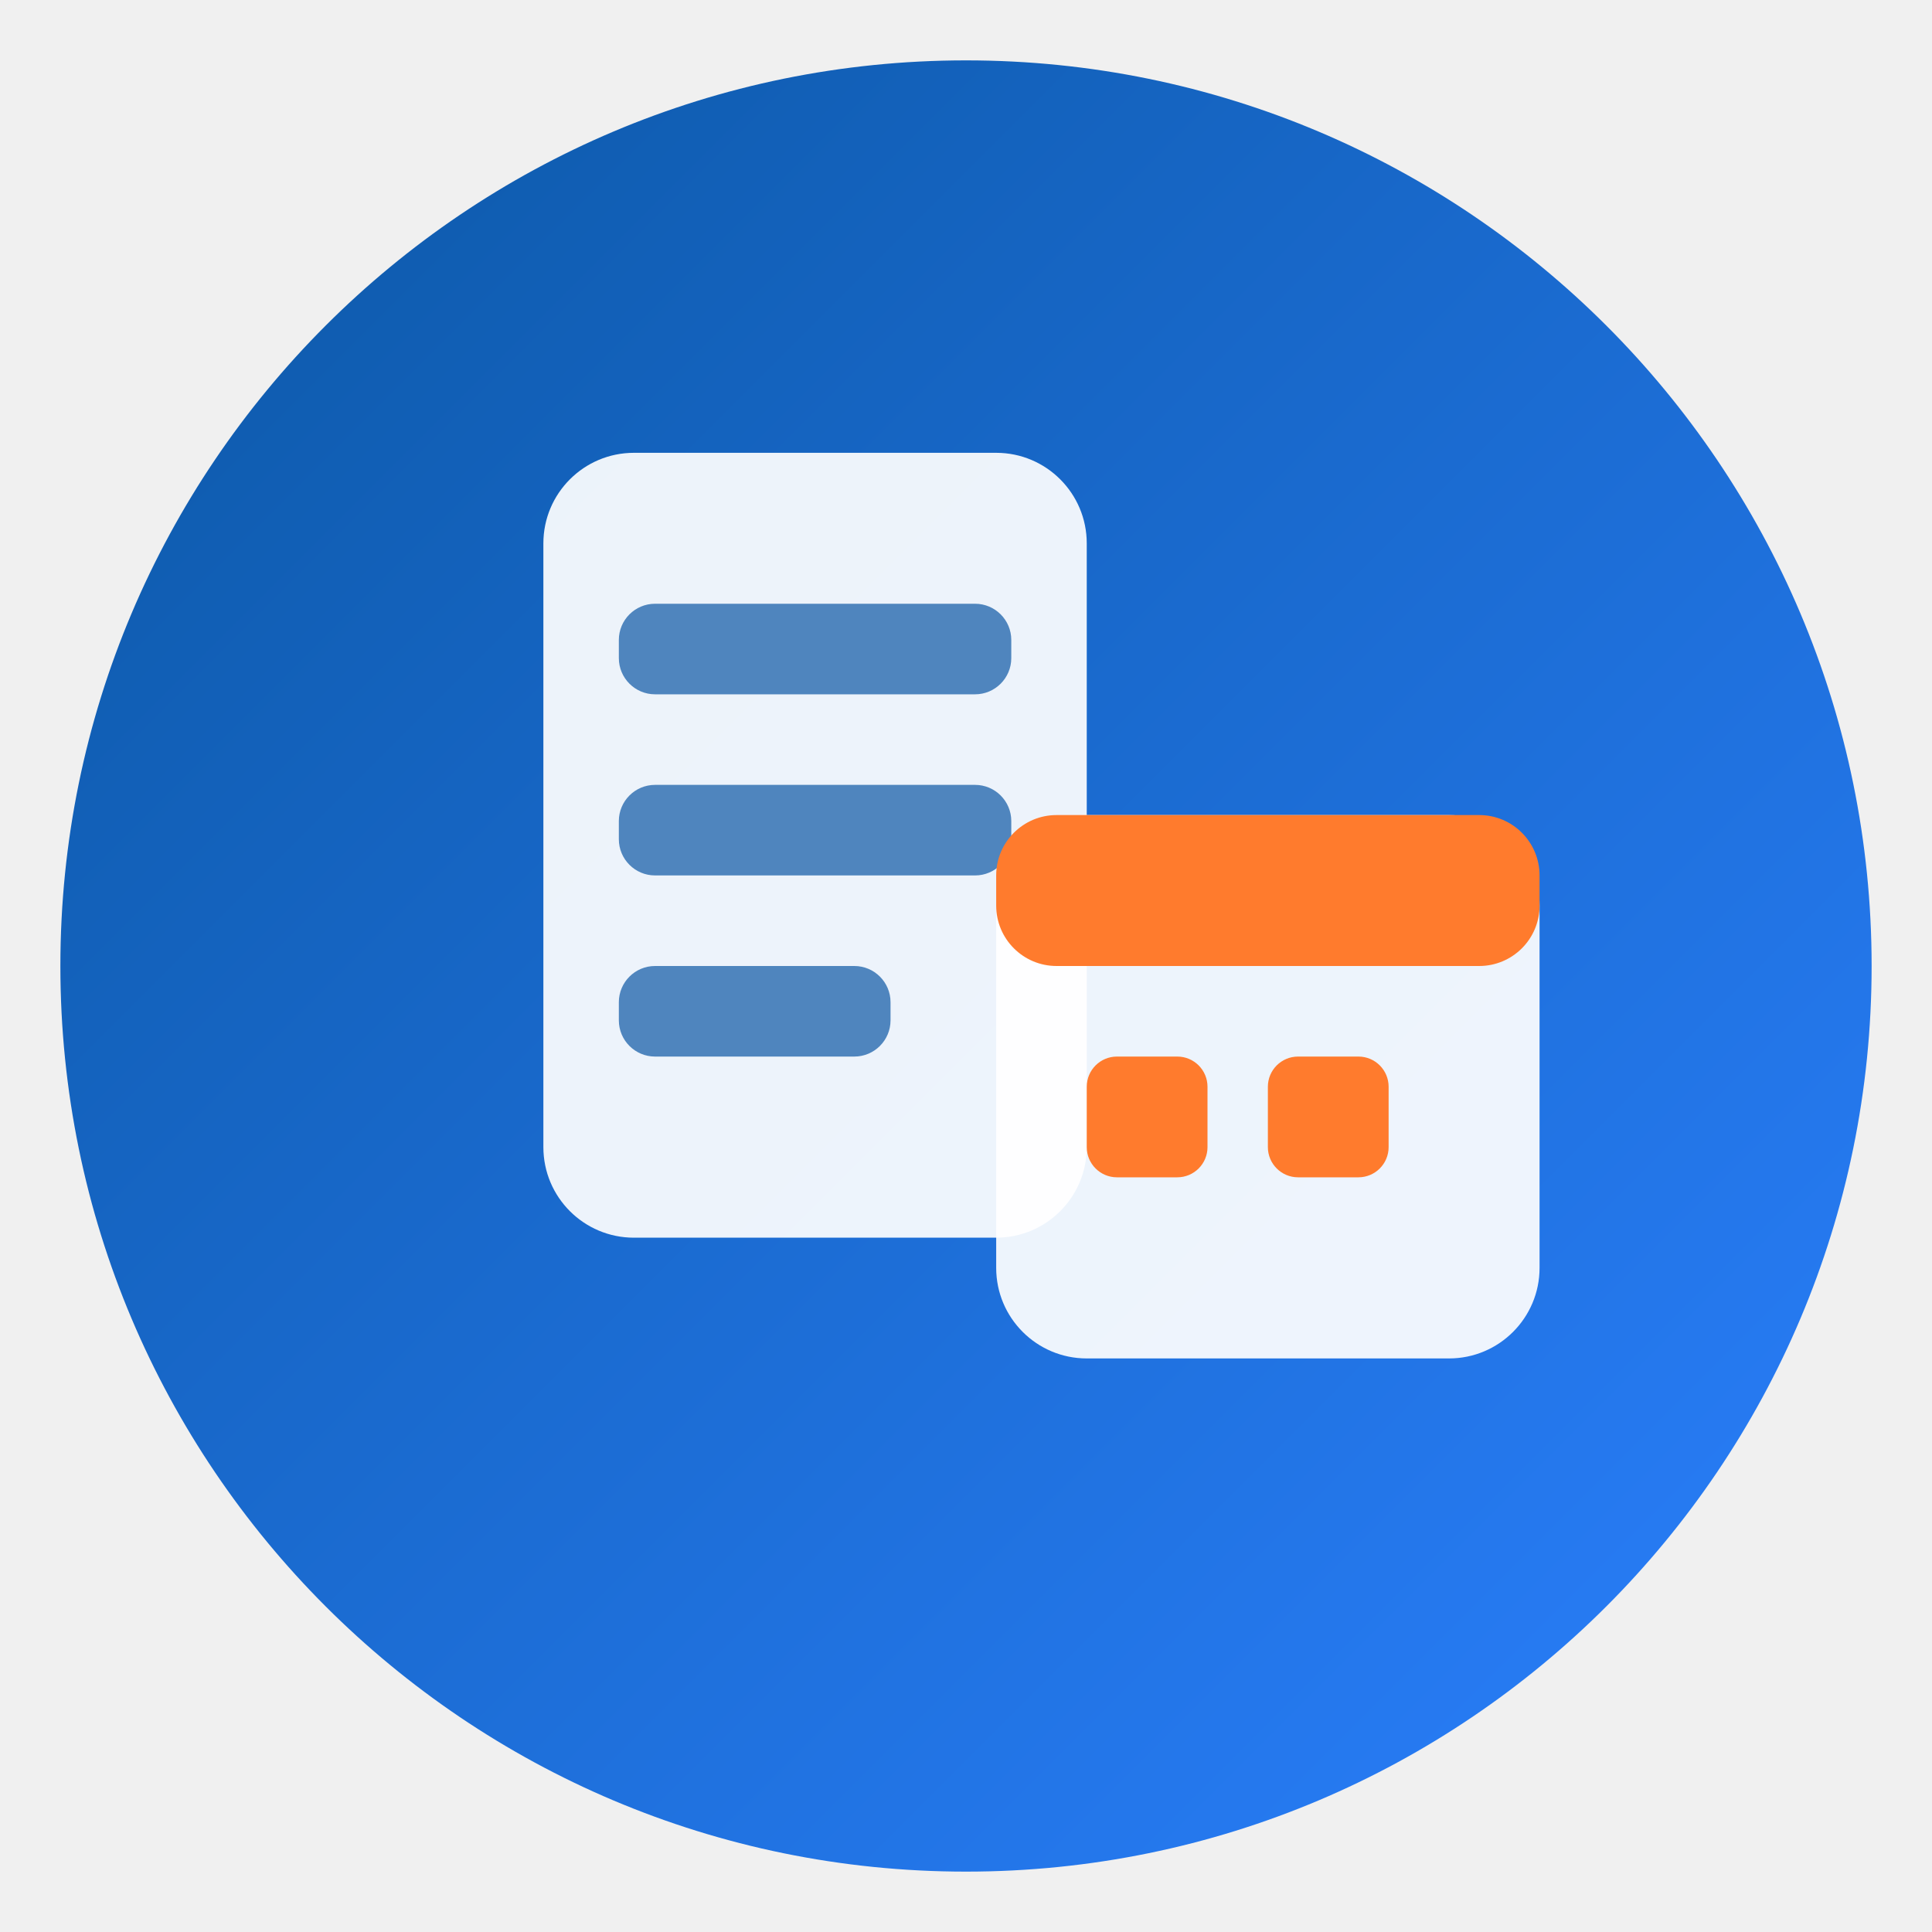
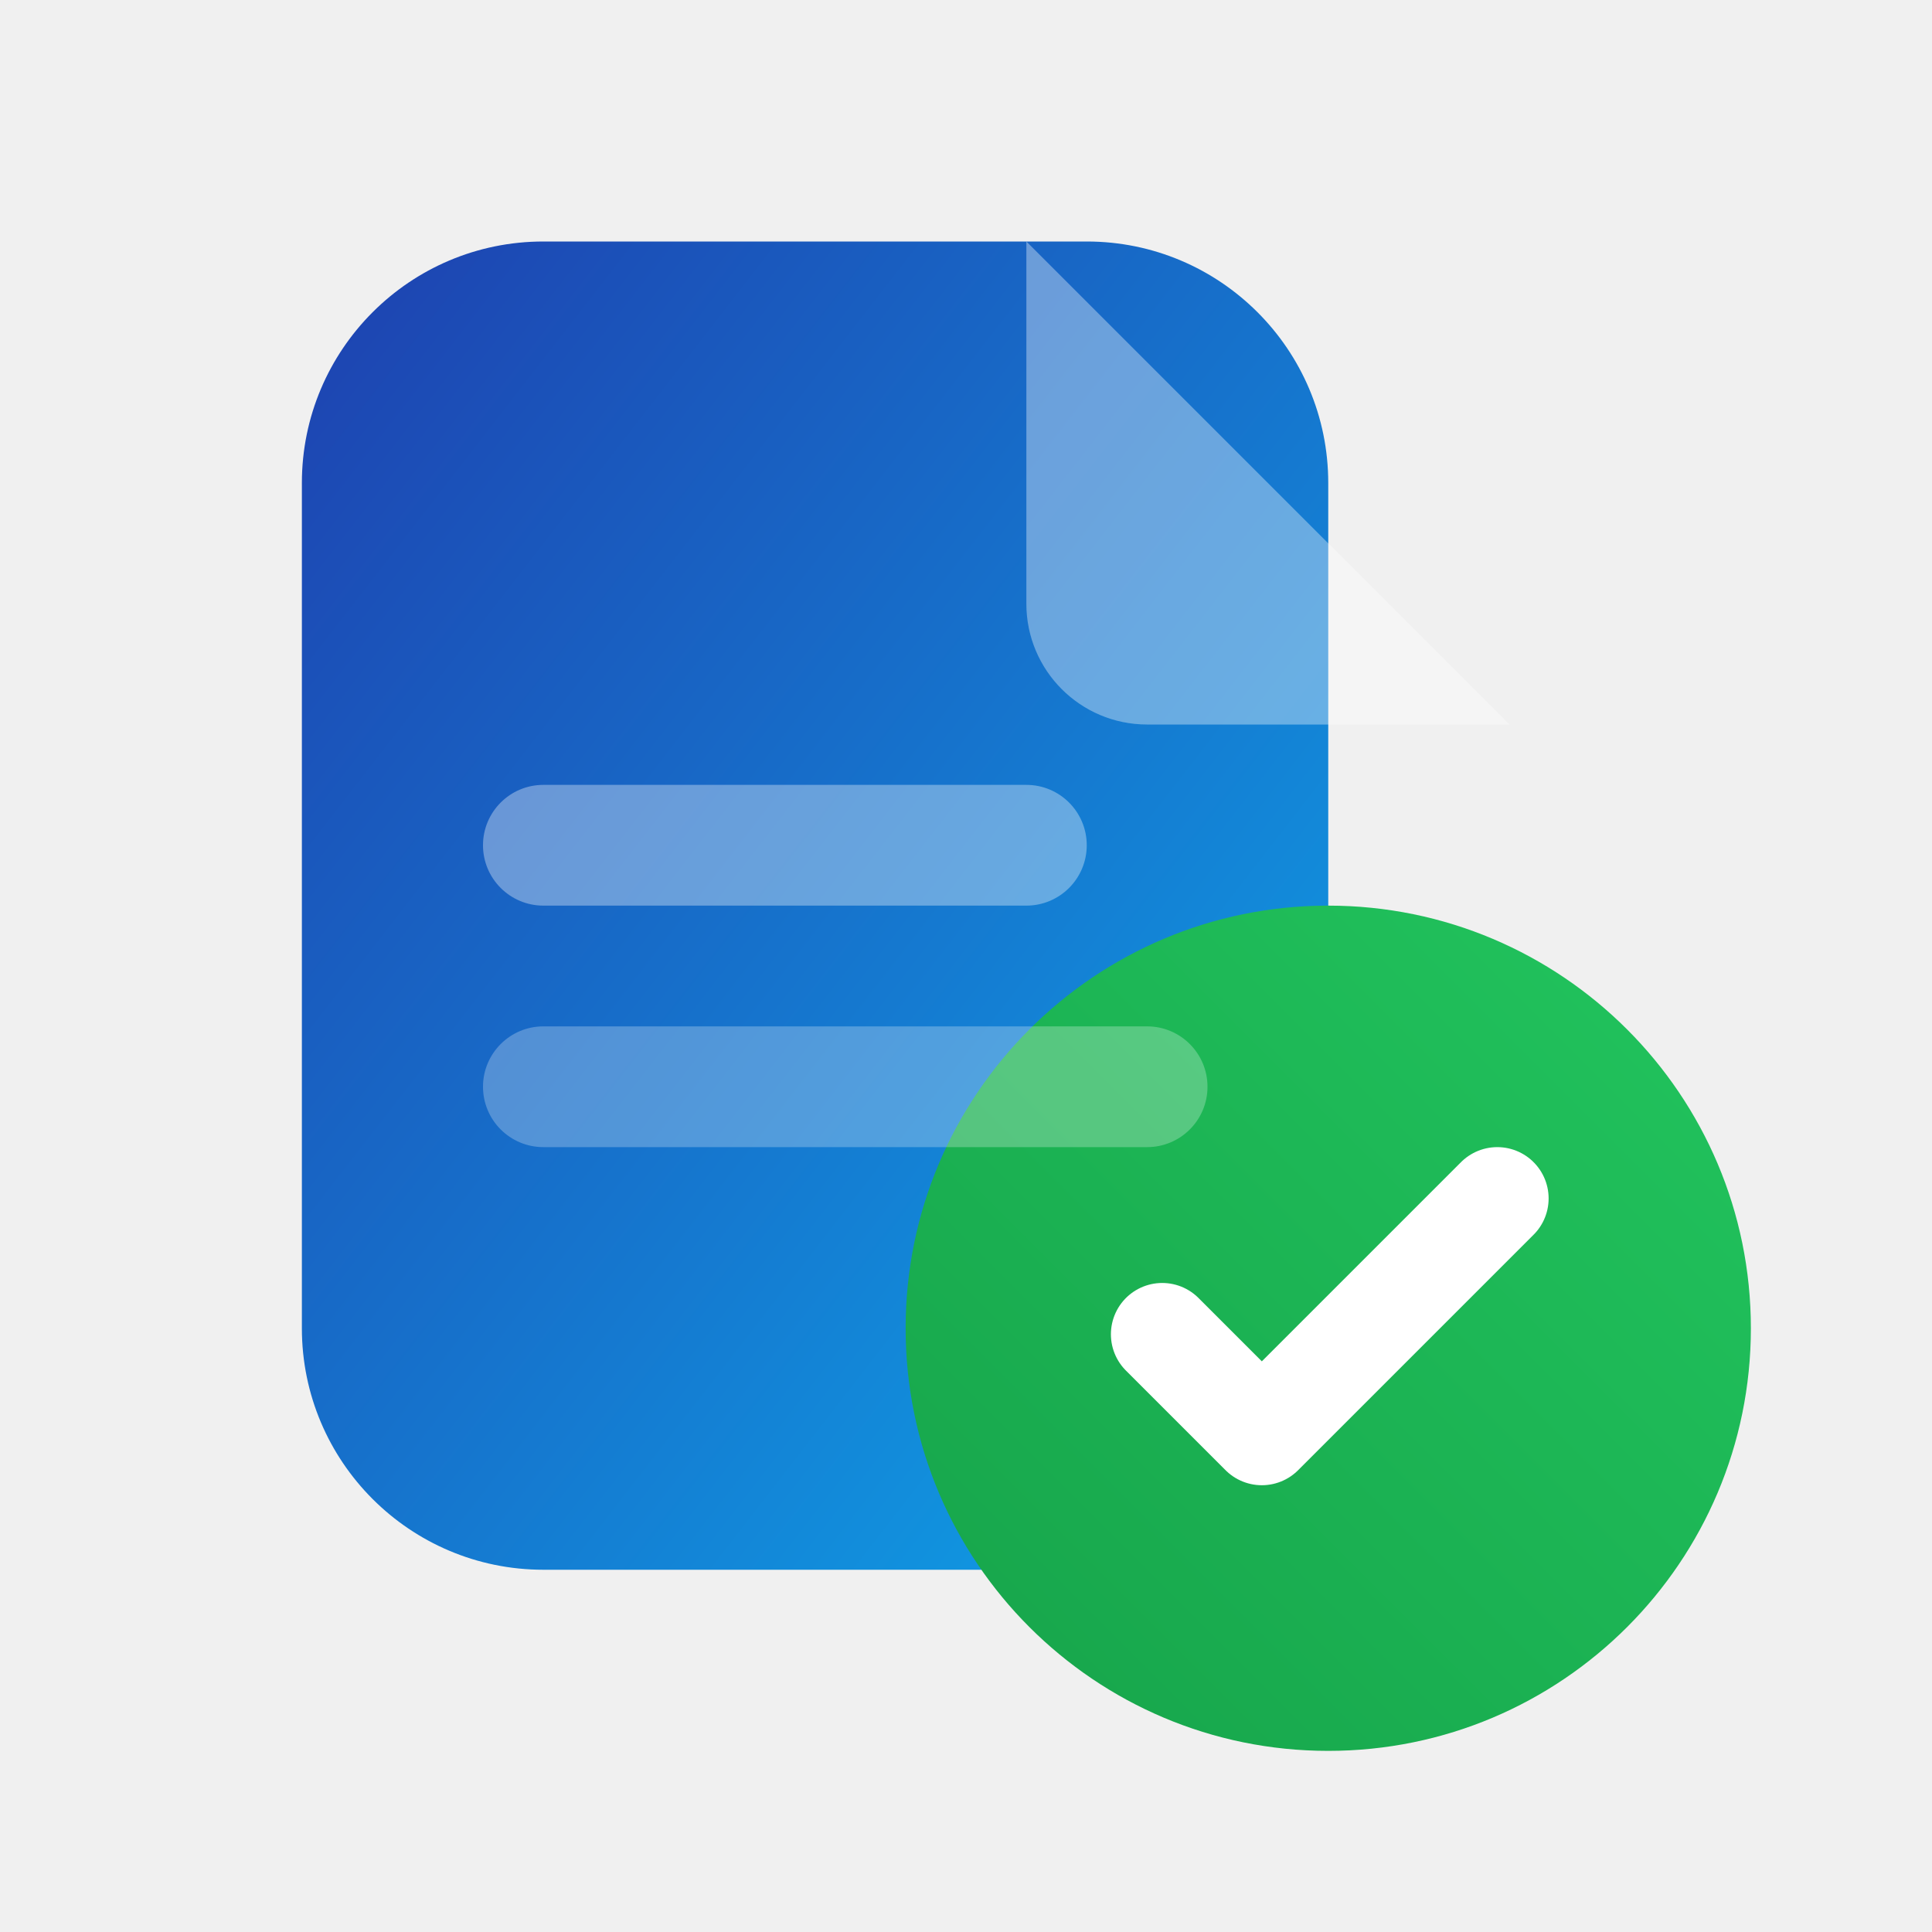
- <svg xmlns="http://www.w3.org/2000/svg" width="64" height="64" viewBox="0 0 64 64">
+ <svg xmlns="http://www.w3.org/2000/svg" width="64" height="64" viewBox="0 0 64 64" role="img" aria-label="UK Travel Tracker favicon">
  <defs>
-     <linearGradient id="g" x1="0" x2="1" y1="0" y2="1">
-       <stop offset="0" stop-color="#0b57a4" />
-       <stop offset="1" stop-color="#2b80ff" />
+     <linearGradient id="b" x1="0" y1="0" x2="1" y2="1">
+       <stop offset="0" stop-color="#1E40AF" />
+       <stop offset="1" stop-color="#0EA5E9" />
+     </linearGradient>
+     <linearGradient id="g" x1="0" y1="1" x2="1" y2="0">
+       <stop offset="0" stop-color="#16A34A" />
+       <stop offset="1" stop-color="#22C55E" />
    </linearGradient>
  </defs>
-   <circle cx="32" cy="32" r="30" fill="url(#g)" />
-   <rect x="18" y="15" width="18" height="26" rx="3" fill="#fff" opacity="0.92" />
-   <rect x="20.5" y="20" width="13" height="3" rx="1.2" fill="#0b57a4" opacity="0.7" />
-   <rect x="20.5" y="26" width="13" height="3" rx="1.2" fill="#0b57a4" opacity="0.7" />
-   <rect x="20.5" y="32" width="9" height="3" rx="1.2" fill="#0b57a4" opacity="0.7" />
-   <rect x="33" y="27" width="18" height="18" rx="3" fill="#fff" opacity="0.92" />
-   <rect x="33" y="27" width="18" height="5" rx="2" fill="#ff7b2d" />
-   <rect x="36" y="35" width="4" height="4" rx="1" fill="#ff7b2d" />
-   <rect x="42" y="35" width="4" height="4" rx="1" fill="#ff7b2d" />
+   <rect x="10" y="8" width="34" height="44" rx="8" fill="url(#b)" />
+   <path d="M34 8v12a4 4 0 0 0 4 4h12" fill="#fff" opacity="0.22" />
+   <path d="M34 8l16 16H38a4 4 0 0 1-4-4V8z" fill="#fff" opacity="0.18" />
+   <circle cx="44" cy="44" r="14" fill="url(#g)" />
+   <path d="M38.5 44.2l3.3 3.3 7.8-7.8" fill="none" stroke="#FFFFFF" stroke-width="3.4" stroke-linecap="round" stroke-linejoin="round" />
+   <rect x="16" y="26" width="20" height="4" rx="2" fill="#fff" opacity="0.35" />
+   <rect x="16" y="34" width="24" height="4" rx="2" fill="#fff" opacity="0.26" />
</svg>
